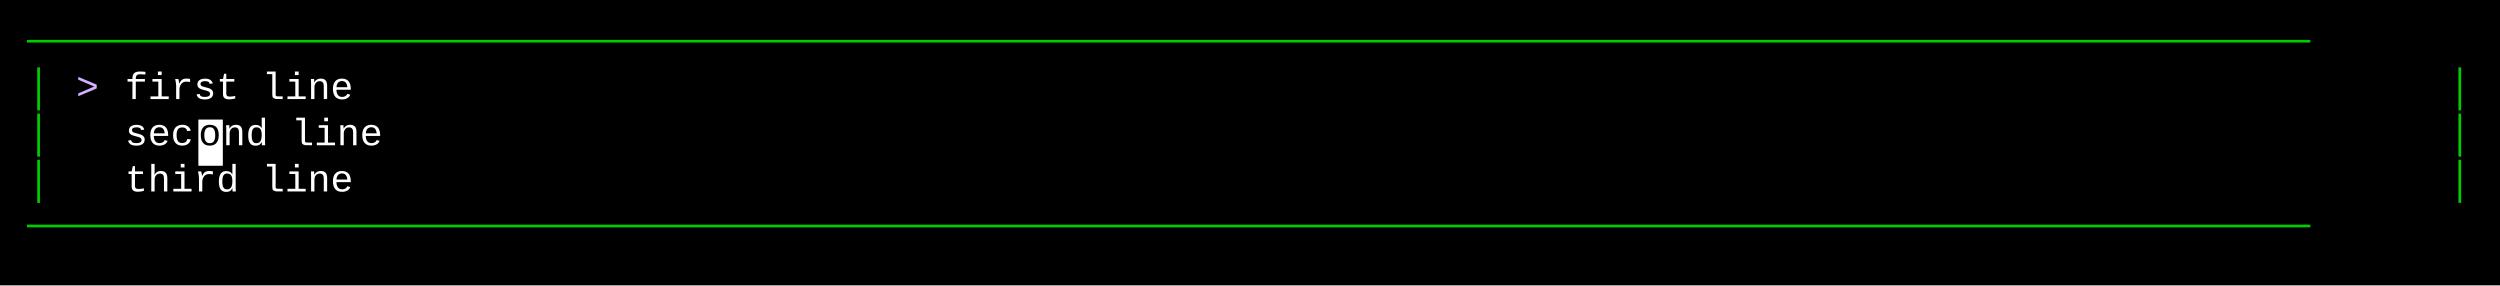
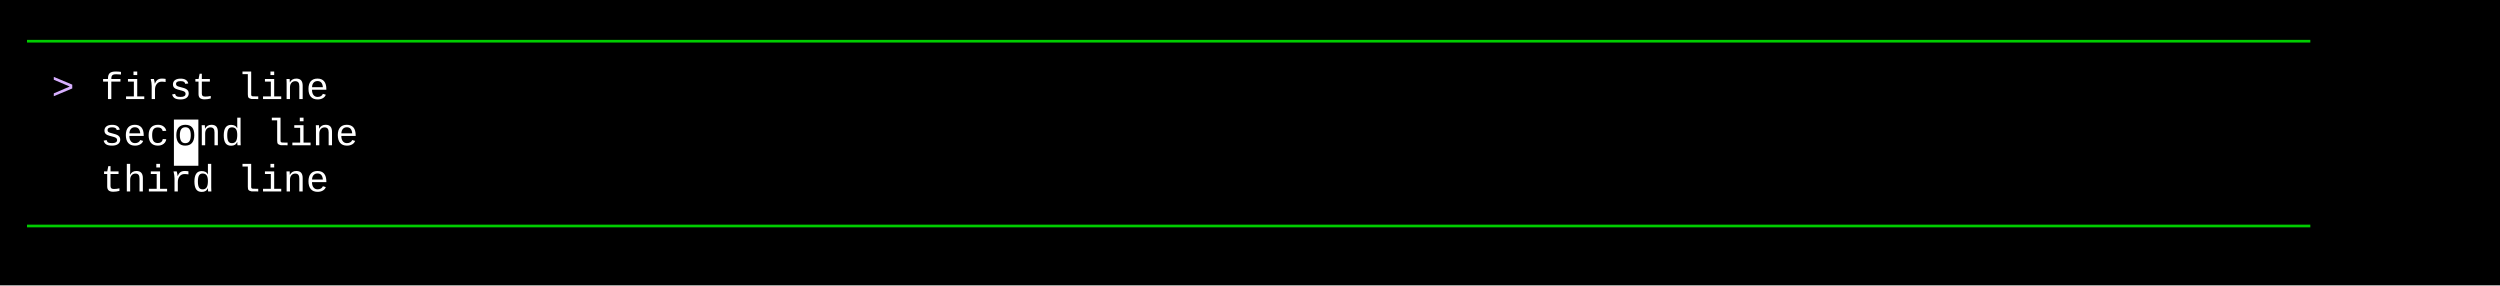
<svg xmlns="http://www.w3.org/2000/svg" width="920" height="105" viewBox="0 0 920 105">
  <style>
    text { font-family: Consolas, "Courier New", monospace; font-size: 14px; dominant-baseline: text-before-edge; white-space: pre; }
  </style>
  <rect width="920" height="105" fill="#000000" />
  <g transform="translate(10, 10)">
    <text x="0" y="2" fill="#00cd00" textLength="900" lengthAdjust="spacingAndGlyphs">────────────────────────────────────────────────────────────────────────────────────────────────────</text>
-     <text x="0" y="19" fill="#00cd00" textLength="9" lengthAdjust="spacingAndGlyphs">│</text>
-     <text x="18" y="19" fill="#d7afff" textLength="18" lengthAdjust="spacingAndGlyphs">&gt; </text>
-     <text x="36" y="19" fill="#ffffff" textLength="90" lengthAdjust="spacingAndGlyphs">first line</text>
-     <text x="891" y="19" fill="#00cd00" textLength="9" lengthAdjust="spacingAndGlyphs">│</text>
-     <text x="0" y="36" fill="#00cd00" textLength="9" lengthAdjust="spacingAndGlyphs">│</text>
-     <text x="36" y="36" fill="#ffffff" textLength="27" lengthAdjust="spacingAndGlyphs">sec</text>
-     <rect x="63" y="34" width="9" height="17" fill="#ffffff" />
-     <text x="63" y="36" fill="#000000" textLength="9" lengthAdjust="spacingAndGlyphs">o</text>
-     <text x="72" y="36" fill="#ffffff" textLength="63" lengthAdjust="spacingAndGlyphs">nd line</text>
-     <text x="891" y="36" fill="#00cd00" textLength="9" lengthAdjust="spacingAndGlyphs">│</text>
-     <text x="0" y="53" fill="#00cd00" textLength="9" lengthAdjust="spacingAndGlyphs">│</text>
-     <text x="36" y="53" fill="#ffffff" textLength="90" lengthAdjust="spacingAndGlyphs">third line</text>
-     <text x="891" y="53" fill="#00cd00" textLength="9" lengthAdjust="spacingAndGlyphs">│</text>
+     <text x="9" y="19" fill="#d7afff" textLength="18" lengthAdjust="spacingAndGlyphs">&gt; </text>
+     <text x="27" y="19" fill="#ffffff" textLength="90" lengthAdjust="spacingAndGlyphs">first line</text>
+     <text x="27" y="36" fill="#ffffff" textLength="27" lengthAdjust="spacingAndGlyphs">sec</text>
+     <rect x="54" y="34" width="9" height="17" fill="#ffffff" />
+     <text x="54" y="36" fill="#000000" textLength="9" lengthAdjust="spacingAndGlyphs">o</text>
+     <text x="63" y="36" fill="#ffffff" textLength="63" lengthAdjust="spacingAndGlyphs">nd line</text>
+     <text x="27" y="53" fill="#ffffff" textLength="90" lengthAdjust="spacingAndGlyphs">third line</text>
    <text x="0" y="70" fill="#00cd00" textLength="900" lengthAdjust="spacingAndGlyphs">────────────────────────────────────────────────────────────────────────────────────────────────────</text>
  </g>
</svg>
